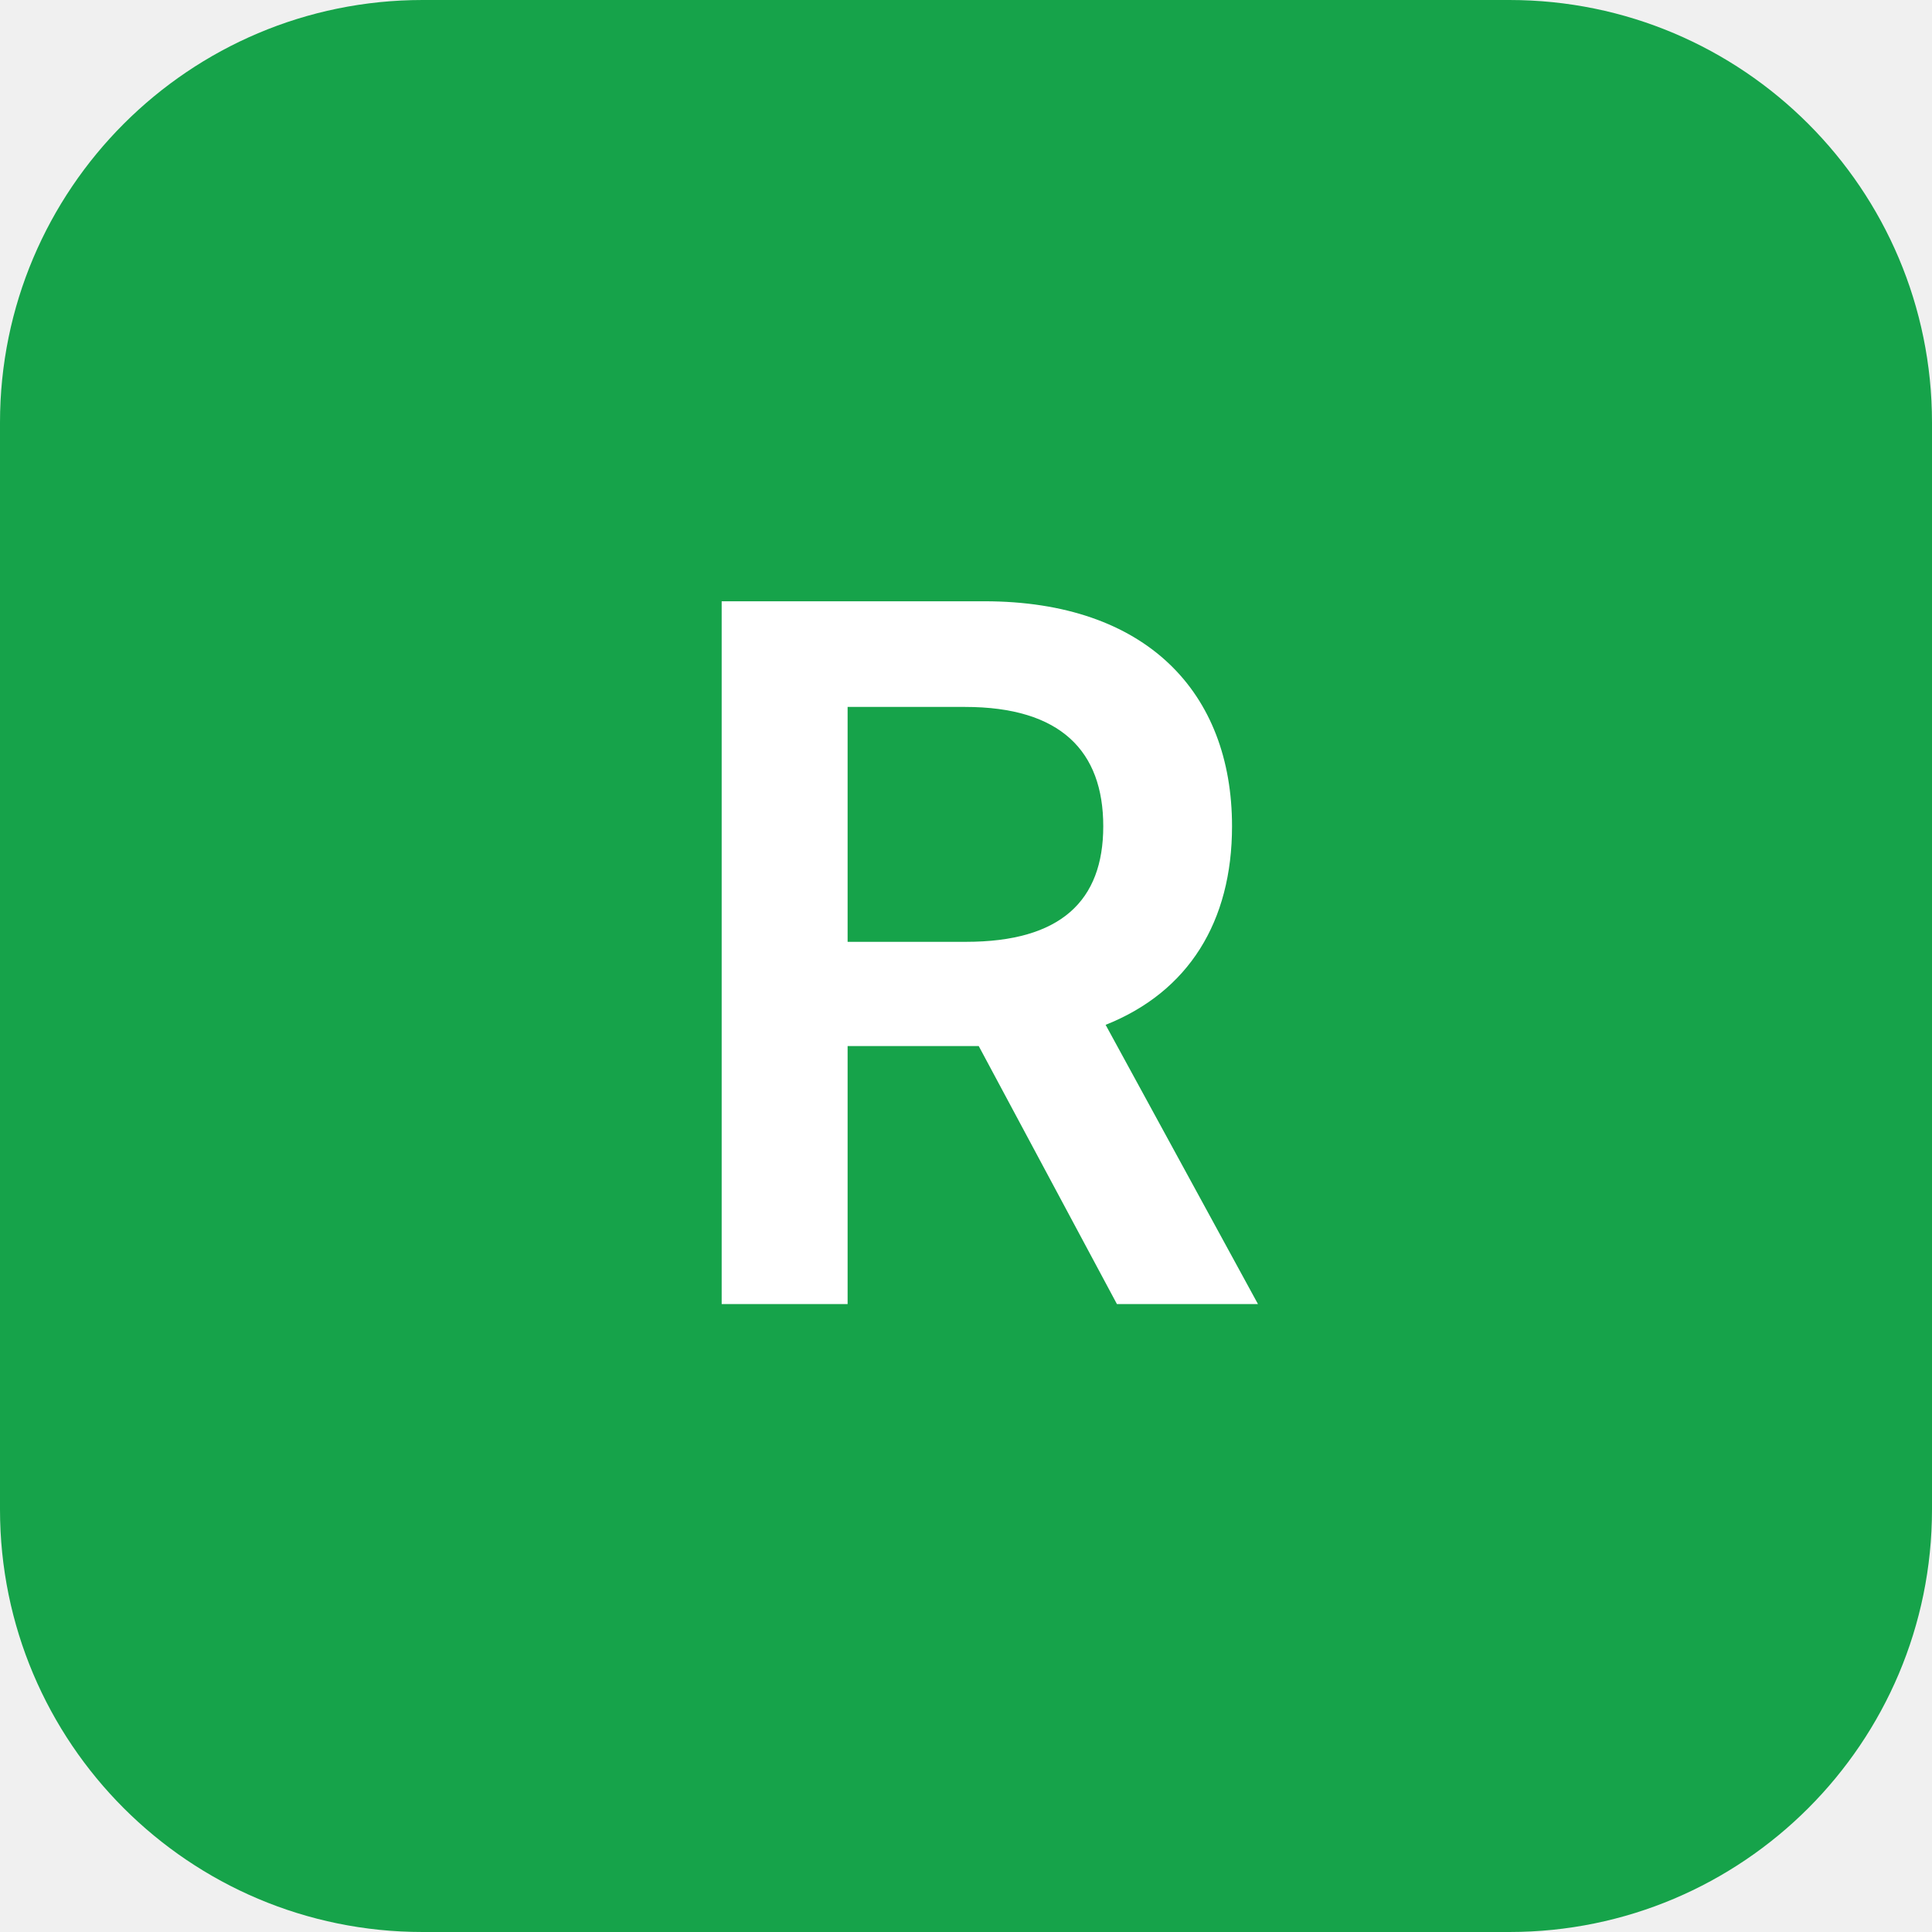
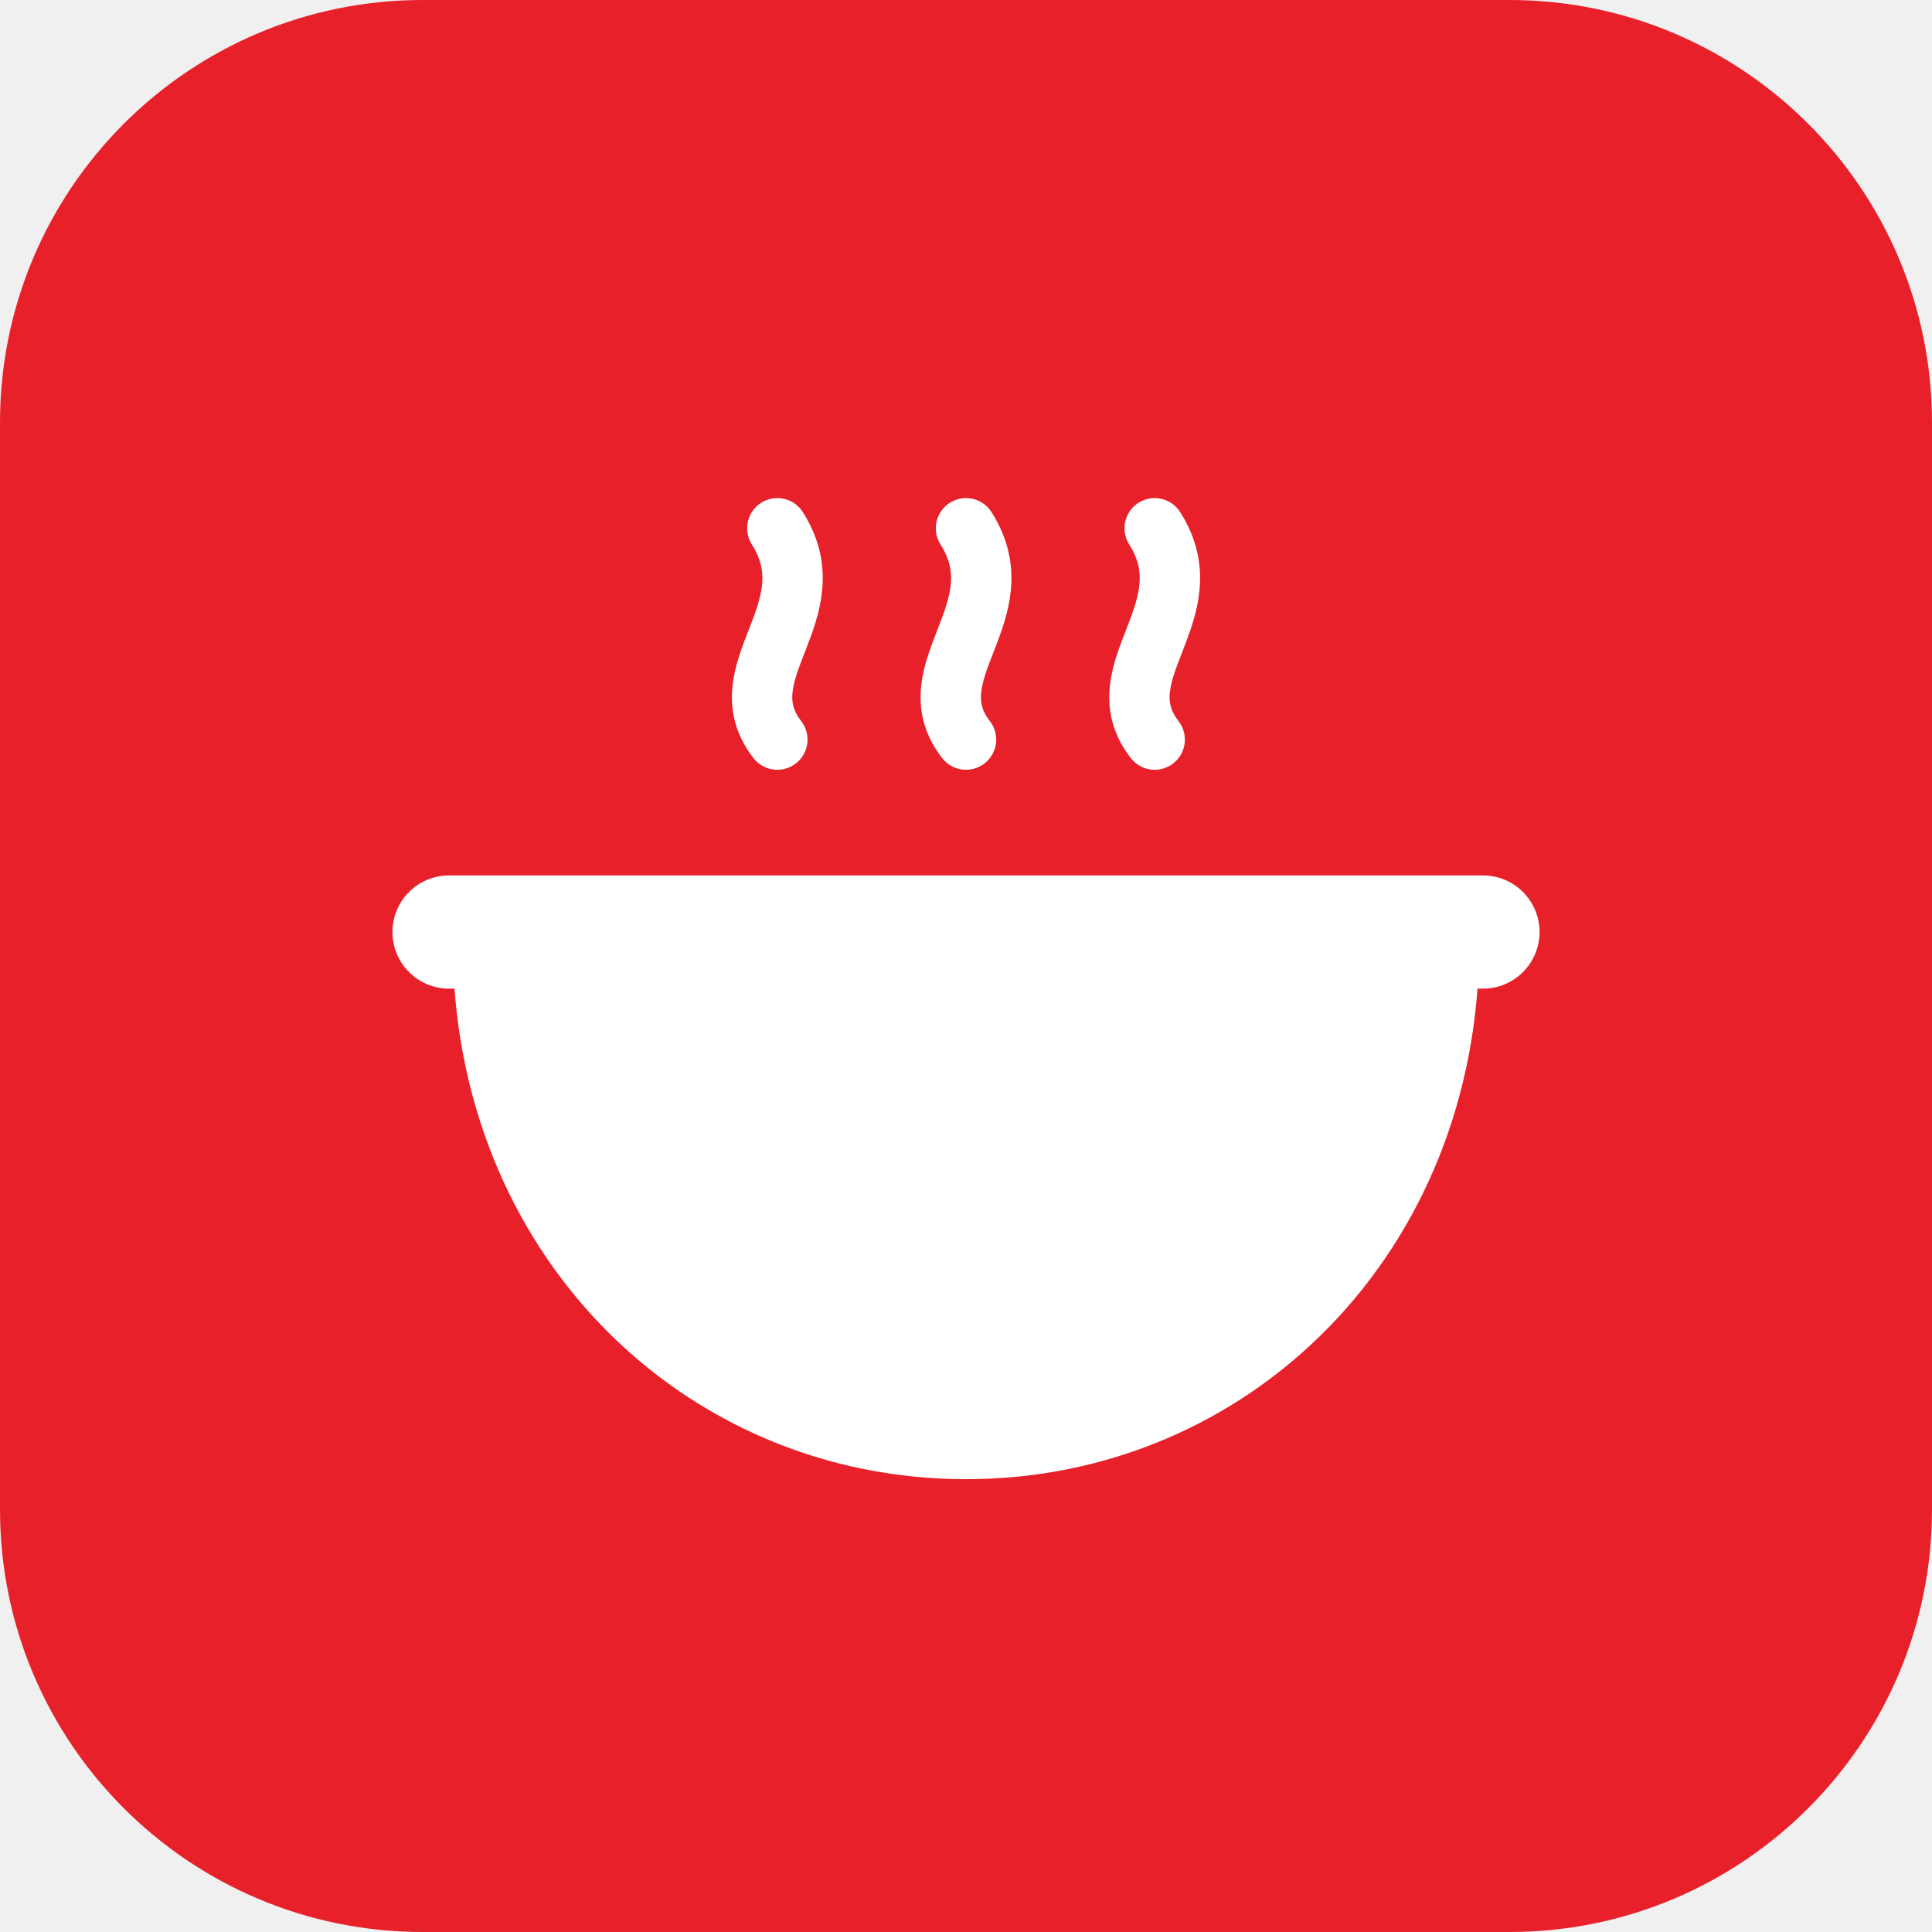
- <svg xmlns="http://www.w3.org/2000/svg" viewBox="0 0 64 64">
-   <rect width="64" height="64" rx="14" fill="#16a34a" />
-   <text x="32" y="32" dy="0.35em" text-anchor="middle" font-family="ui-sans-serif, system-ui, -apple-system, sans-serif" font-size="32" font-weight="600" fill="#ffffff">R</text>
+ <svg xmlns="http://www.w3.org/2000/svg" viewBox="0 0 512 512">
+   <rect width="512" height="512" rx="112" fill="#E8202A" />
+   <path d="M120 250h272c0 82-61 142-136 142S120 332 120 250z" fill="#fff" />
+   <rect x="104" y="232" width="304" height="30" rx="15" fill="#fff" />
+   <path d="M206 196c-14-18 14-34 0-56M256 196c-14-18 14-34 0-56M306 196c-14-18 14-34 0-56" fill="none" stroke="#fff" stroke-width="16" stroke-linecap="round" />
</svg>
